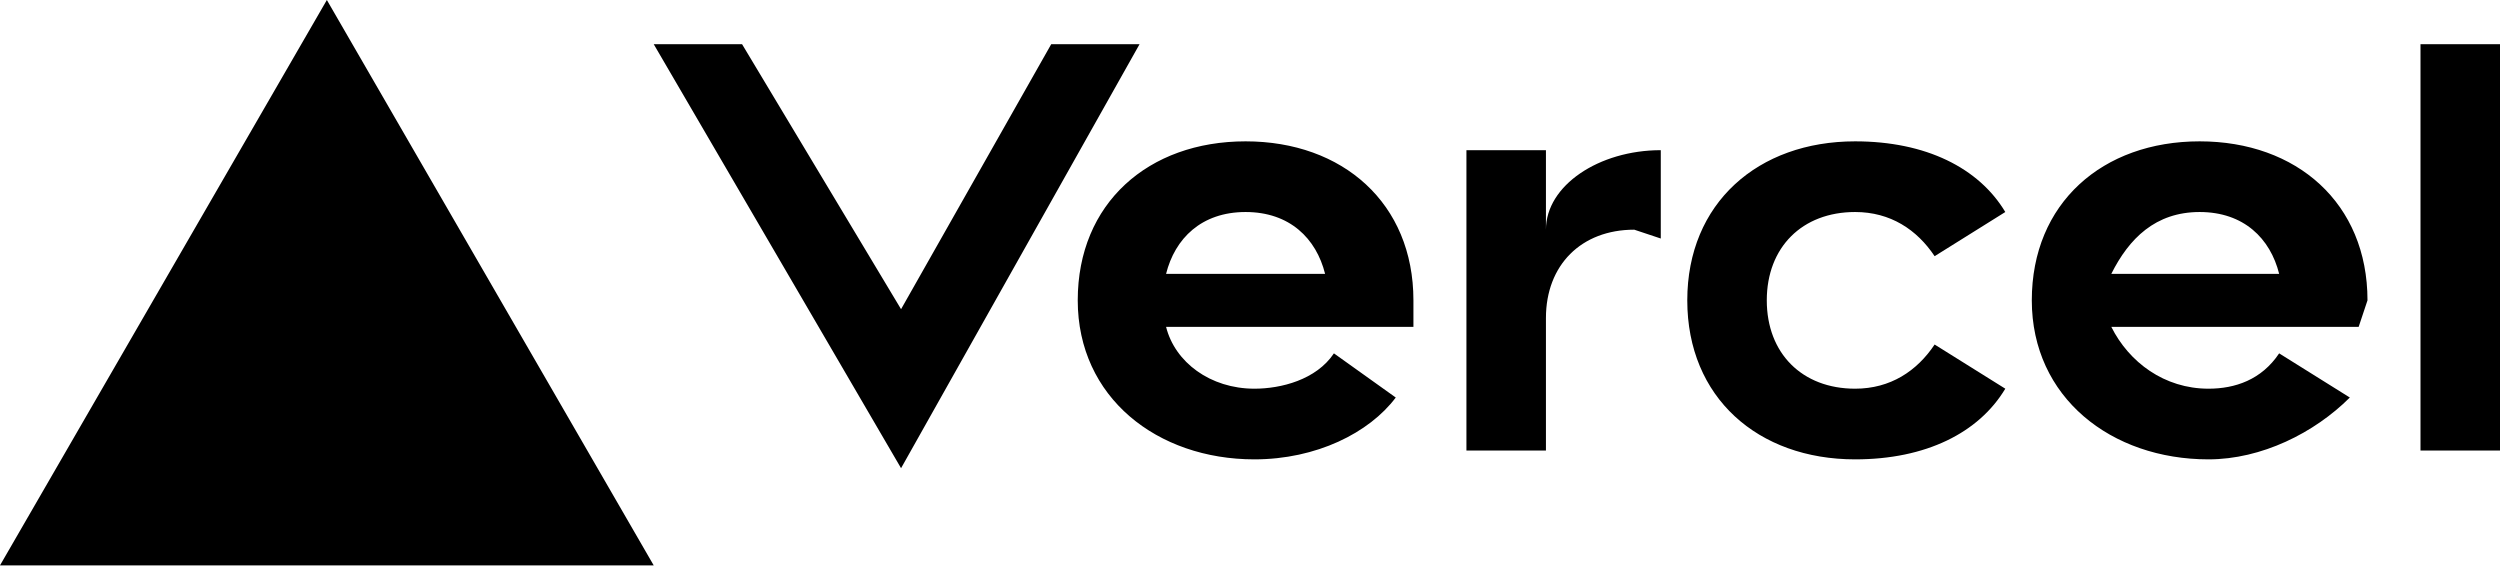
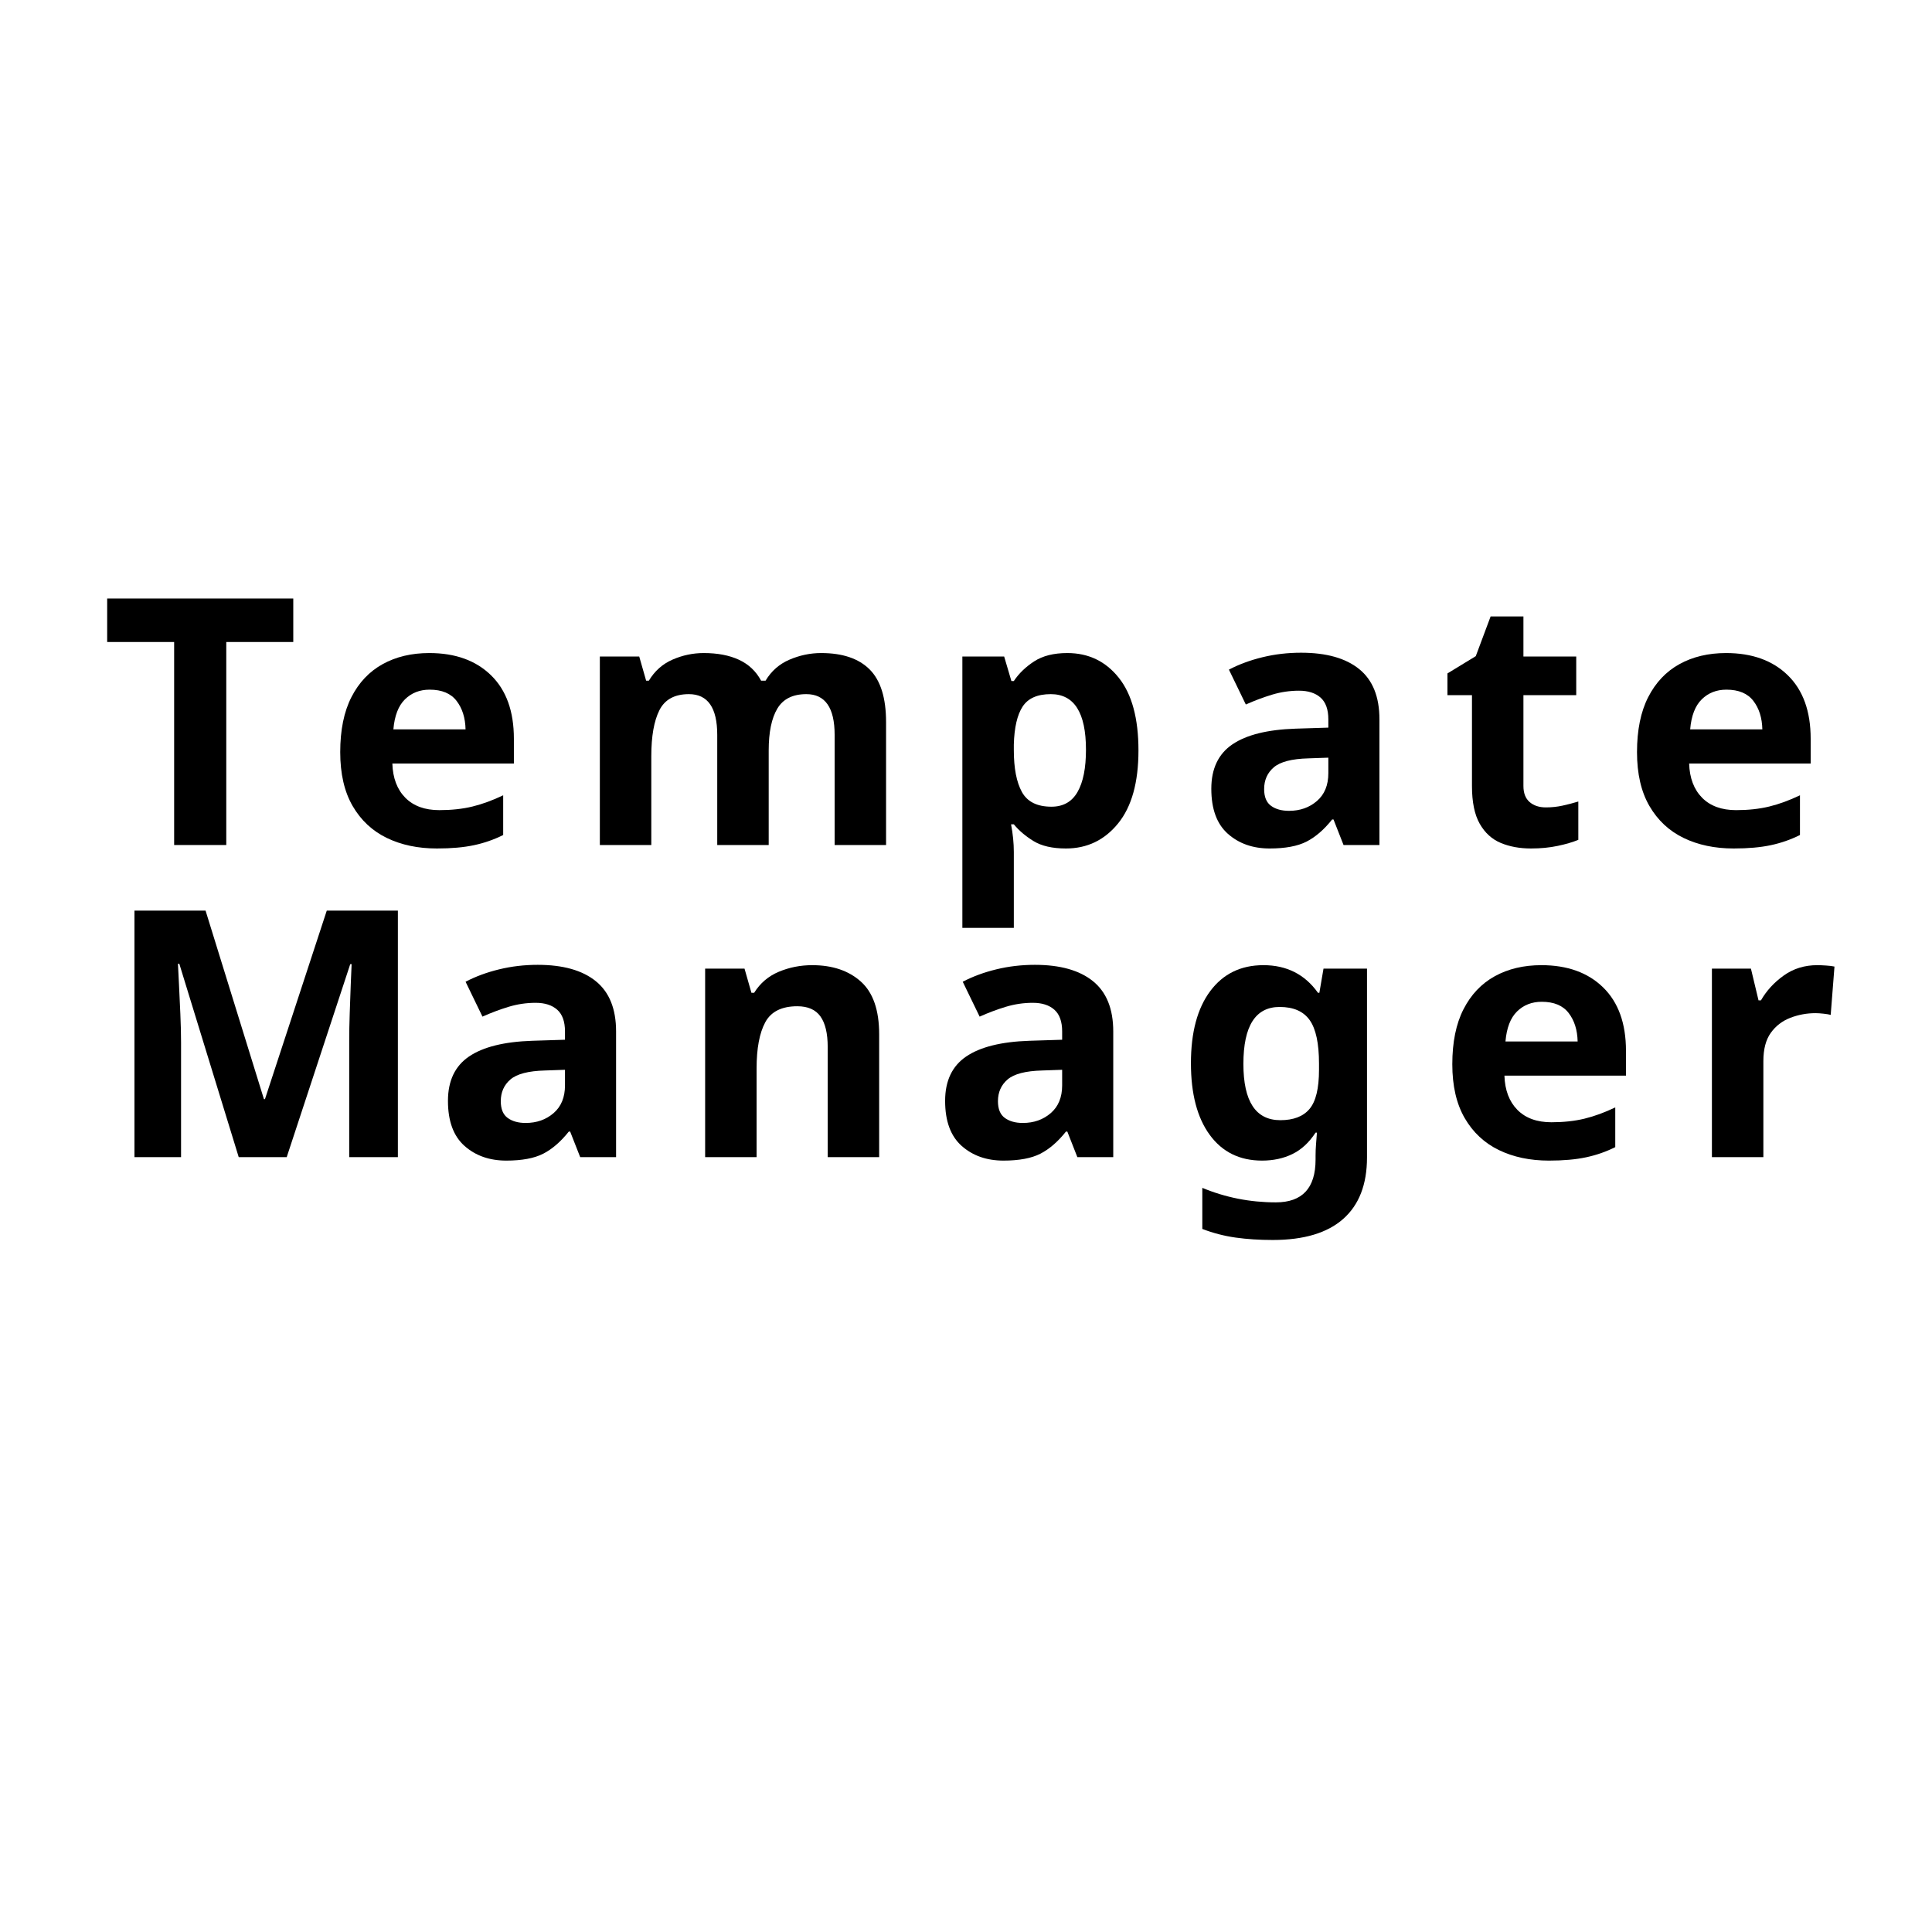
- <svg xmlns="http://www.w3.org/2000/svg" fill="none" viewBox="0 0 283 64">
-   <path fill="black" d="M141 16c-11 0-19 7-19 18s9 18 20 18c7 0 13-3 16-7l-7-5c-2 3-6 4-9 4-5 0-9-3-10-7h28v-3c0-11-8-18-19-18zm-9 15c1-4 4-7 9-7s8 3 9 7h-18zm117-15c-11 0-19 7-19 18s9 18 20 18c6 0 12-3 16-7l-8-5c-2 3-5 4-8 4-5 0-9-3-11-7h28l1-3c0-11-8-18-19-18zm-10 15c2-4 5-7 10-7s8 3 9 7h-19zm-39 3c0 6 4 10 10 10 4 0 7-2 9-5l8 5c-3 5-9 8-17 8-11 0-19-7-19-18s8-18 19-18c8 0 14 3 17 8l-8 5c-2-3-5-5-9-5-6 0-10 4-10 10zm83-29v46h-9V5h9zM37 0l37 64H0L37 0zm92 5-27 48L74 5h10l18 30 17-30h10zm59 12v10l-3-1c-6 0-10 4-10 10v15h-9V17h9v9c0-5 6-9 13-9z" />
+ <svg xmlns="http://www.w3.org/2000/svg" version="1.1" width="1080" height="1080" viewBox="0 0 1080 1080" xml:space="preserve">
+   <defs>
+ </defs>
+   <rect x="0" y="0" width="100%" height="100%" fill="transparent" />
+   <g transform="matrix(1 0 0 1 540 540)" id="3f42a2bb-b1c6-4f10-89e1-e26da8cb467e">
+     <rect style="stroke: none; stroke-width: 1; stroke-dasharray: none; stroke-linecap: butt; stroke-dashoffset: 0; stroke-linejoin: miter; stroke-miterlimit: 4; fill: rgb(255,255,255); fill-rule: nonzero; opacity: 1; visibility: hidden;" vector-effect="non-scaling-stroke" x="-540" y="-540" rx="0" ry="0" width="1080" height="1080" />
+   </g>
+   <g transform="matrix(1 0 0 1 540 540)" id="51b5df81-61aa-49b4-b660-11e9a4307a33">
+ </g>
+   <g transform="matrix(1 0 0 1 540 498.98)" style="" id="481d5080-c0b6-478c-9cc4-6b68cde206c7">
+     <text xml:space="preserve" font-family="Raleway" font-size="193" font-style="normal" font-weight="900" style="stroke: none; stroke-width: 1; stroke-dasharray: none; stroke-linecap: butt; stroke-dashoffset: 0; stroke-linejoin: miter; stroke-miterlimit: 4; fill: rgb(0,0,0); fill-rule: nonzero; opacity: 1; white-space: pre;">
+       <tspan x="-483.95" y="-26.61">T</tspan>
+       <tspan x="-358.5" y="-26.61">e</tspan>
+       <tspan x="-219.73" y="-26.61">m</tspan>
+       <tspan x="-17.08" y="-26.61">p</tspan>
+       <tspan x="129.02" y="-26.61">a</tspan>
+       <tspan x="264.7" y="-26.61">t</tspan>
+       <tspan x="366.41" y="-26.61">e</tspan>
+       <tspan x="-482.21" y="147.87">M</tspan>
+       <tspan x="-297.7" y="147.87">a</tspan>
+       <tspan x="-160.87" y="147.87">n</tspan>
+       <tspan x="-19.78" y="147.87">a</tspan>
+       <tspan x="117.05" y="147.87">g</tspan>
+       <tspan x="263.16" y="147.87">e</tspan>
+       <tspan x="401.92" y="147.87">r</tspan>
+     </text>
+   </g>
</svg>
